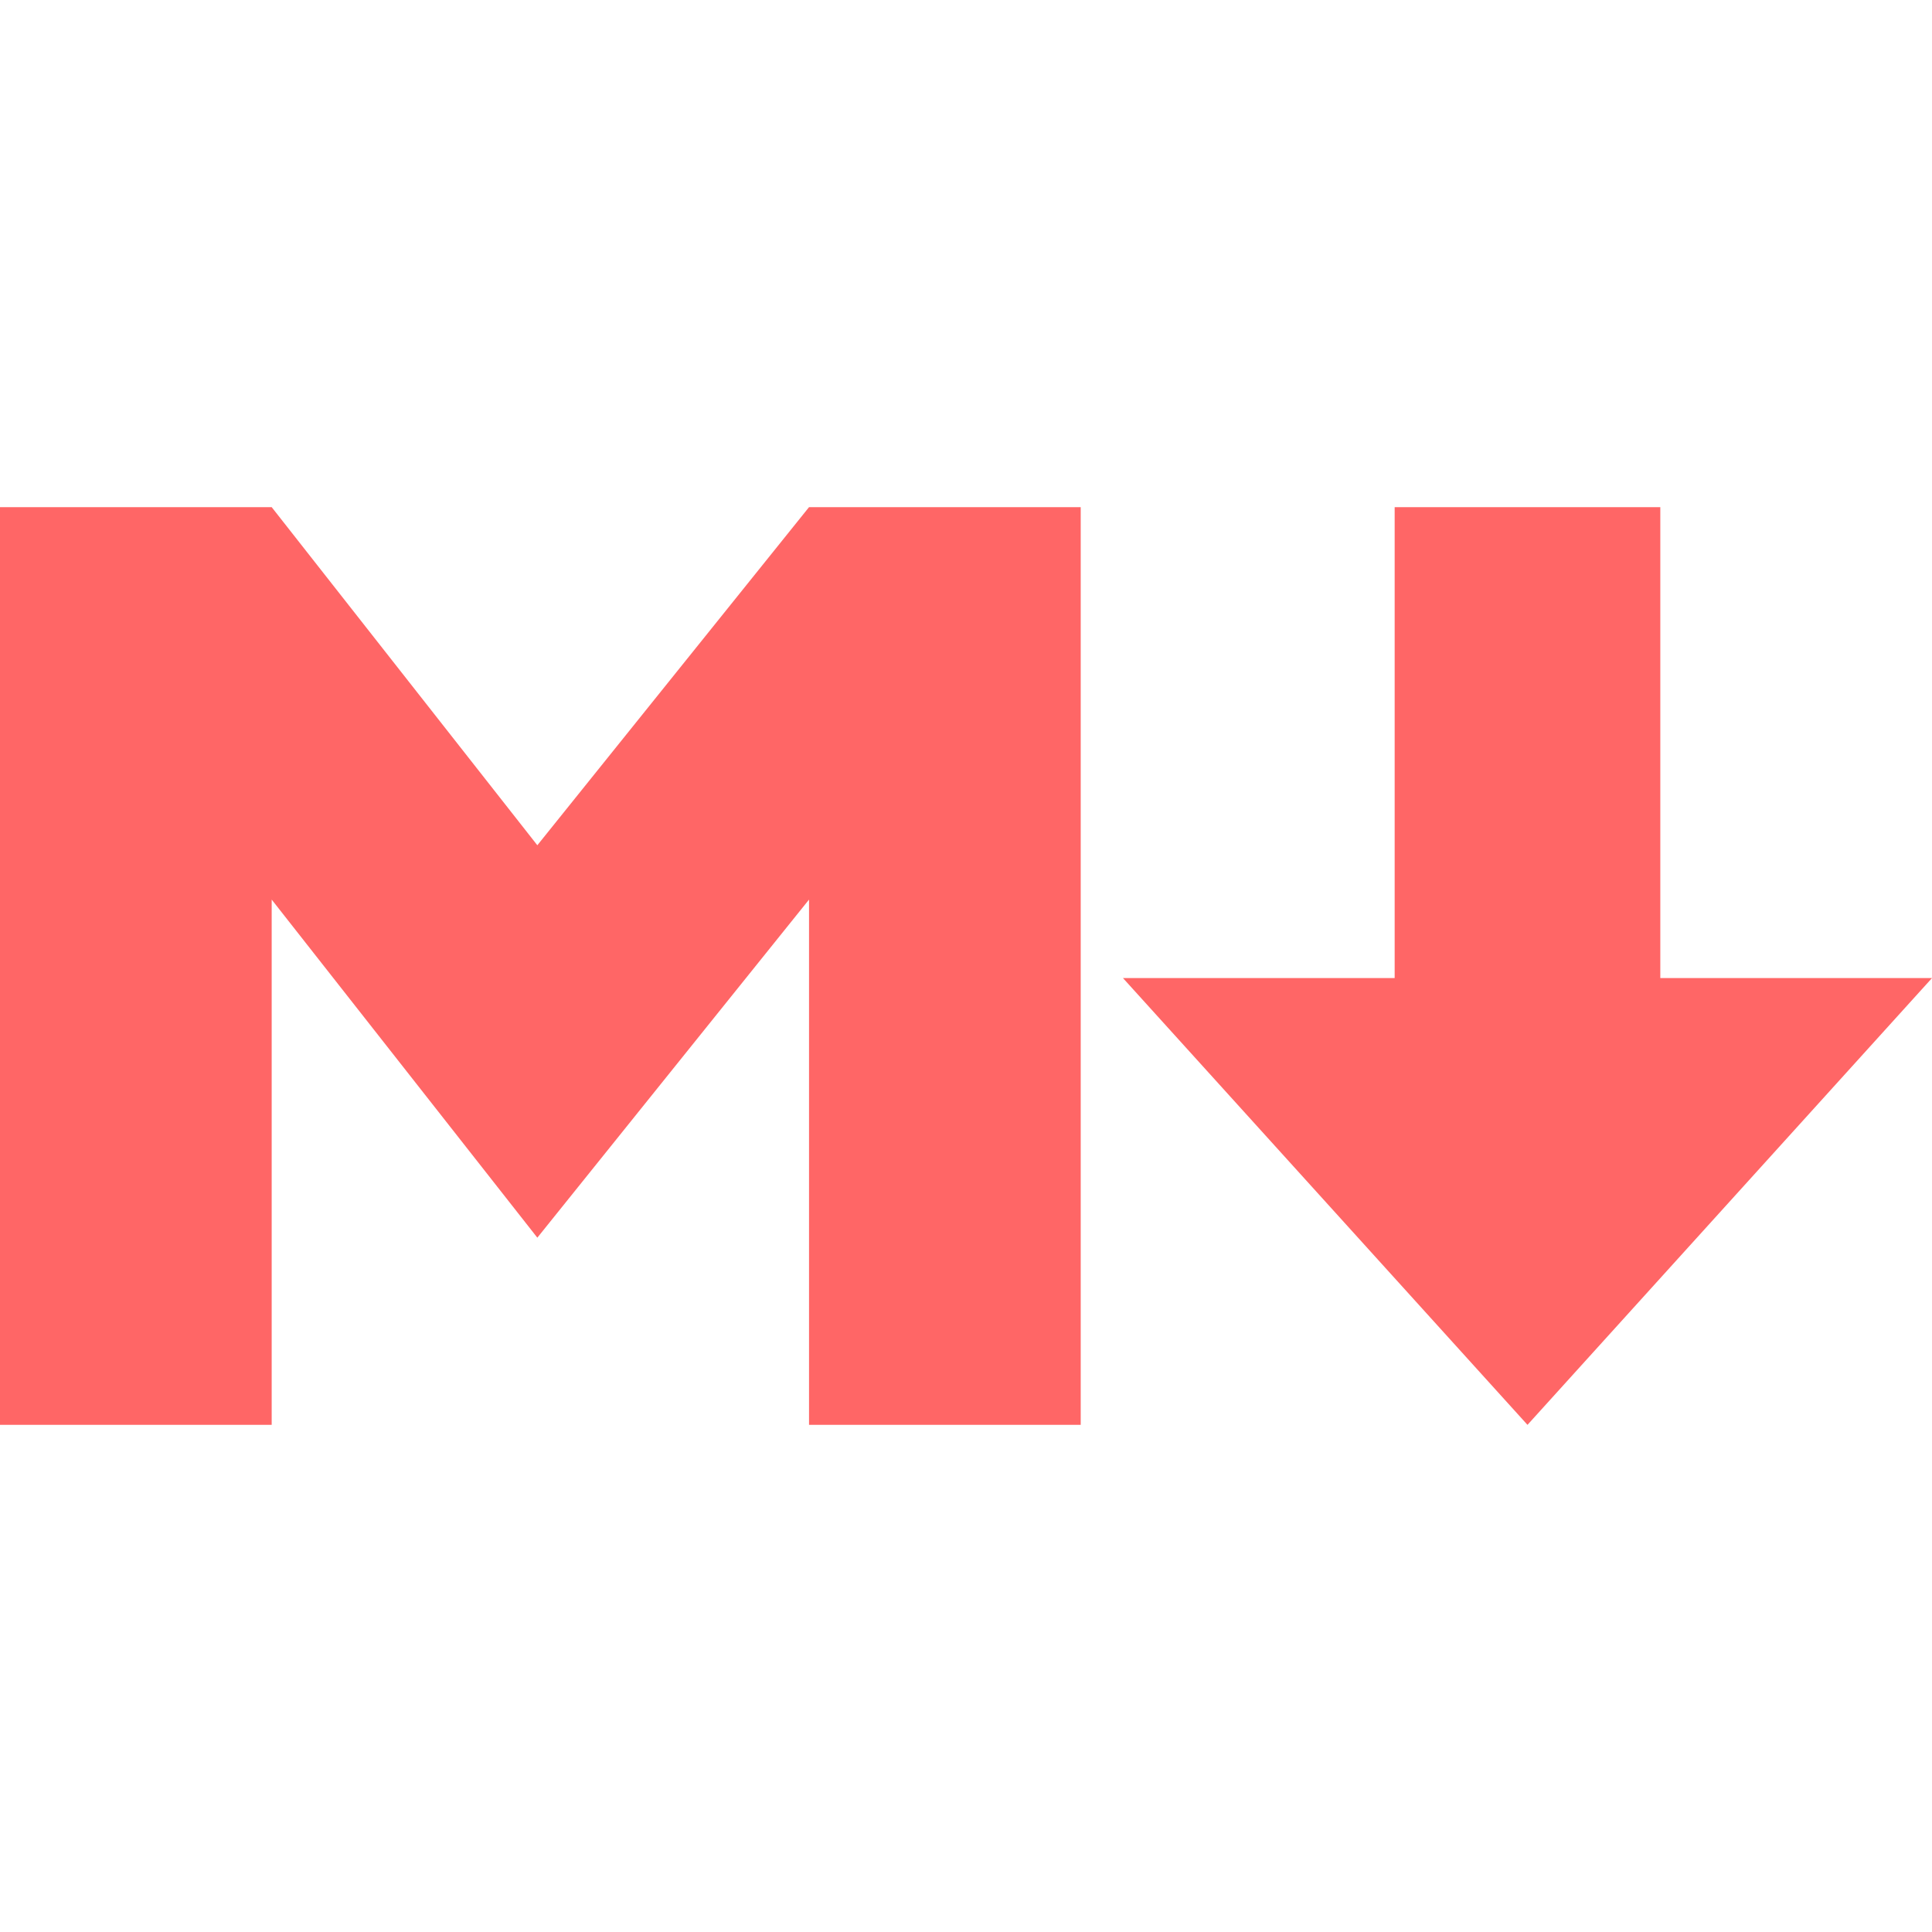
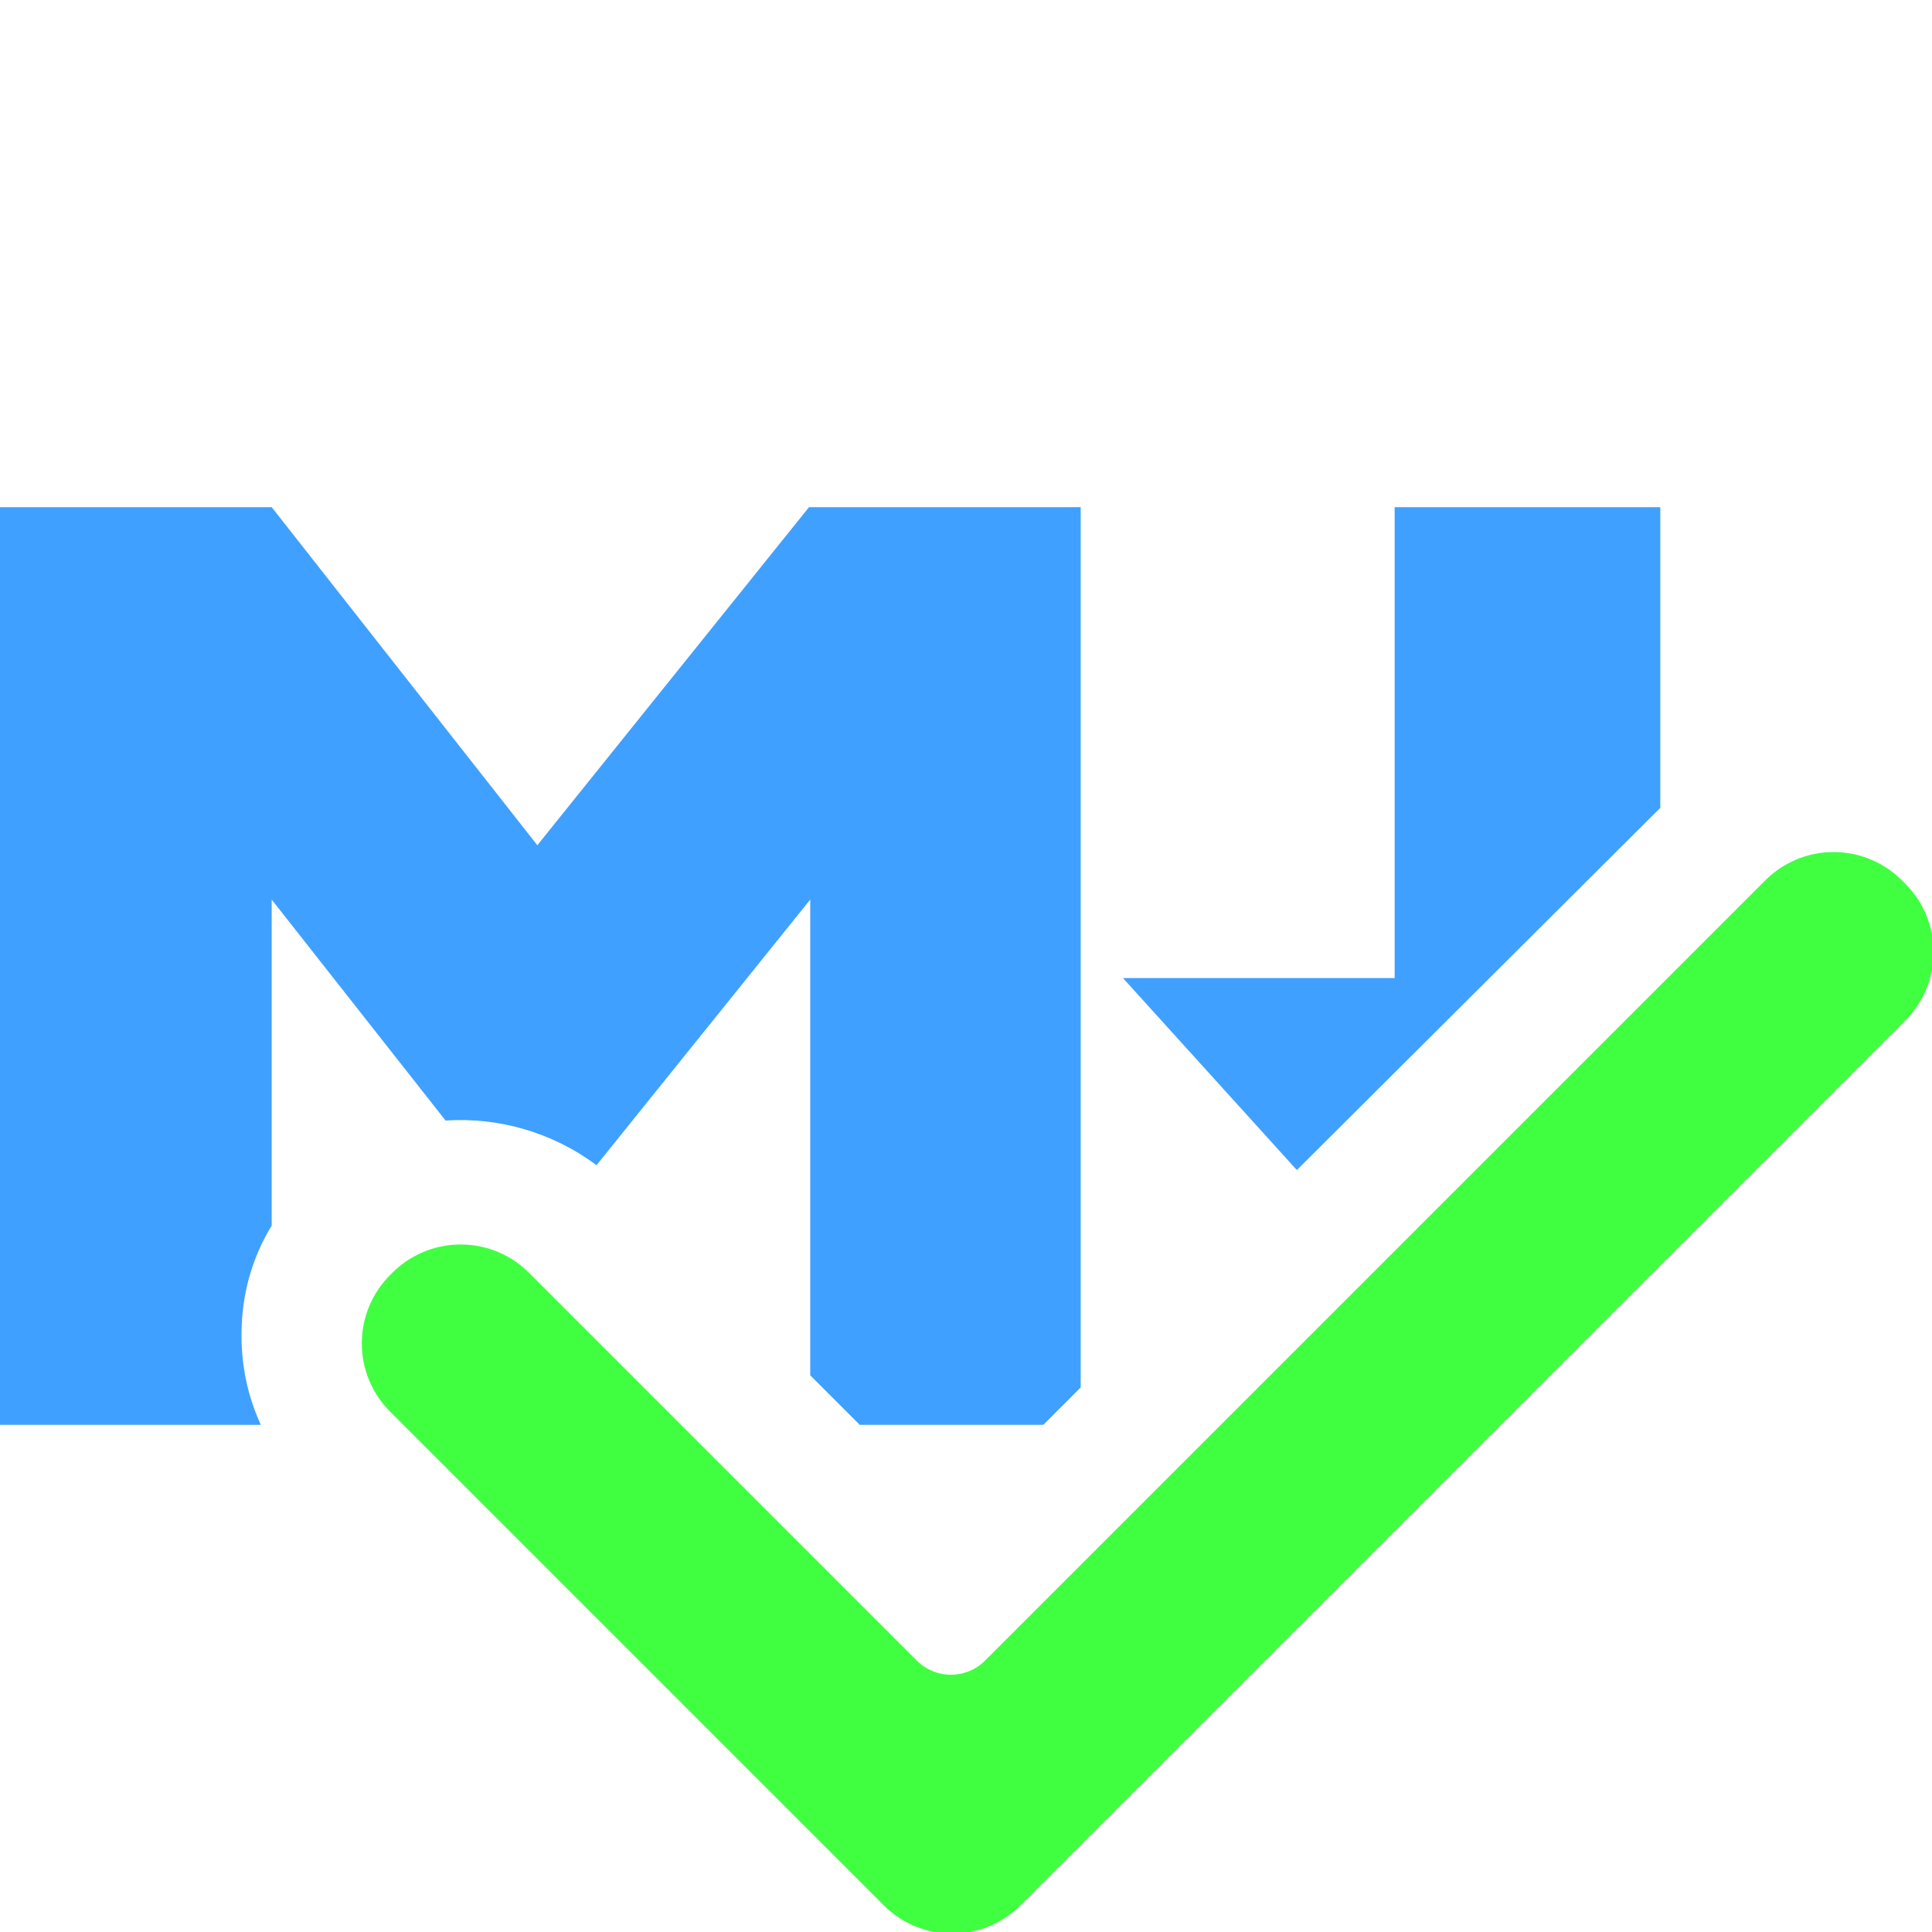
- <svg xmlns="http://www.w3.org/2000/svg" viewBox="0 0 32 32">
-   <path fill="#f66" d="M8.9 14 4.5 8.4H0v15.2h4.5v-8.7l4.4 5.6 4.5-5.6v8.7h4.5V8.4h-4.5L8.9 14zM27.5 16.2V8.4h-4.4v7.8h-4.5l6.7 7.4 6.7-7.4h-4.5z" />
+ <svg xmlns="http://www.w3.org/2000/svg" viewBox="0 0 16 16">
+   <path fill="#40a0ff" d="M2 11.06q0-.5.25-.91v-2.7l1.44 1.83c.44-.03.89.1 1.25.37l1.77-2.2v3.94l.41.41h1.52l.31-.31V4.2H6.7L4.45 7l-2.2-2.8H0v7.6h2.16Q2 11.45 2 11.06m11.75-4.37V4.2h-2.2v3.9H9.3l1.44 1.59z" />
+   <path fill="#40ff40" d="M15.76 7.3a.8.8 0 0 0-1.15 0l-6.45 6.45a.4.4 0 0 1-.57 0l-3.2-3.2a.8.8 0 0 0-1.15 0 .8.8 0 0 0 0 1.15l4.07 4.07a.8.8 0 0 0 1.15 0l7.31-7.31a.8.8 0 0 0 0-1.15Z" />
</svg>
